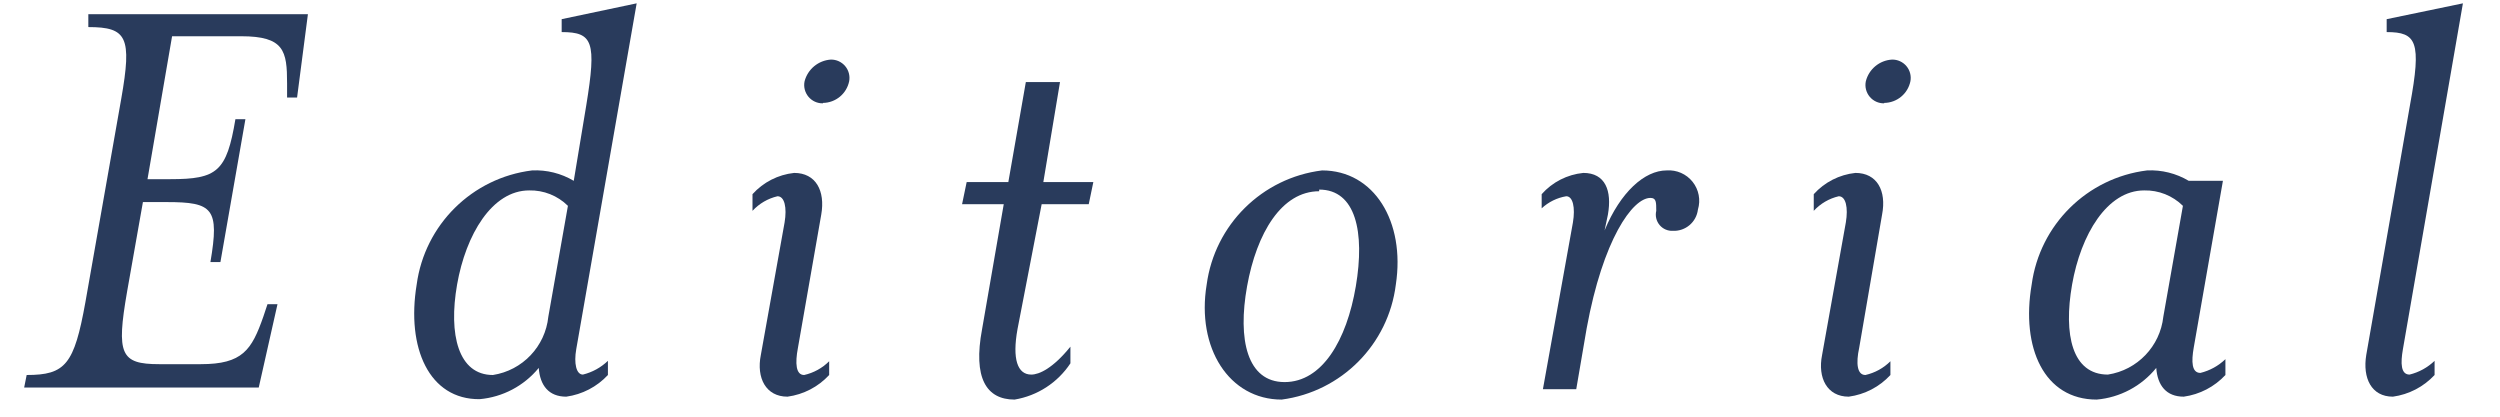
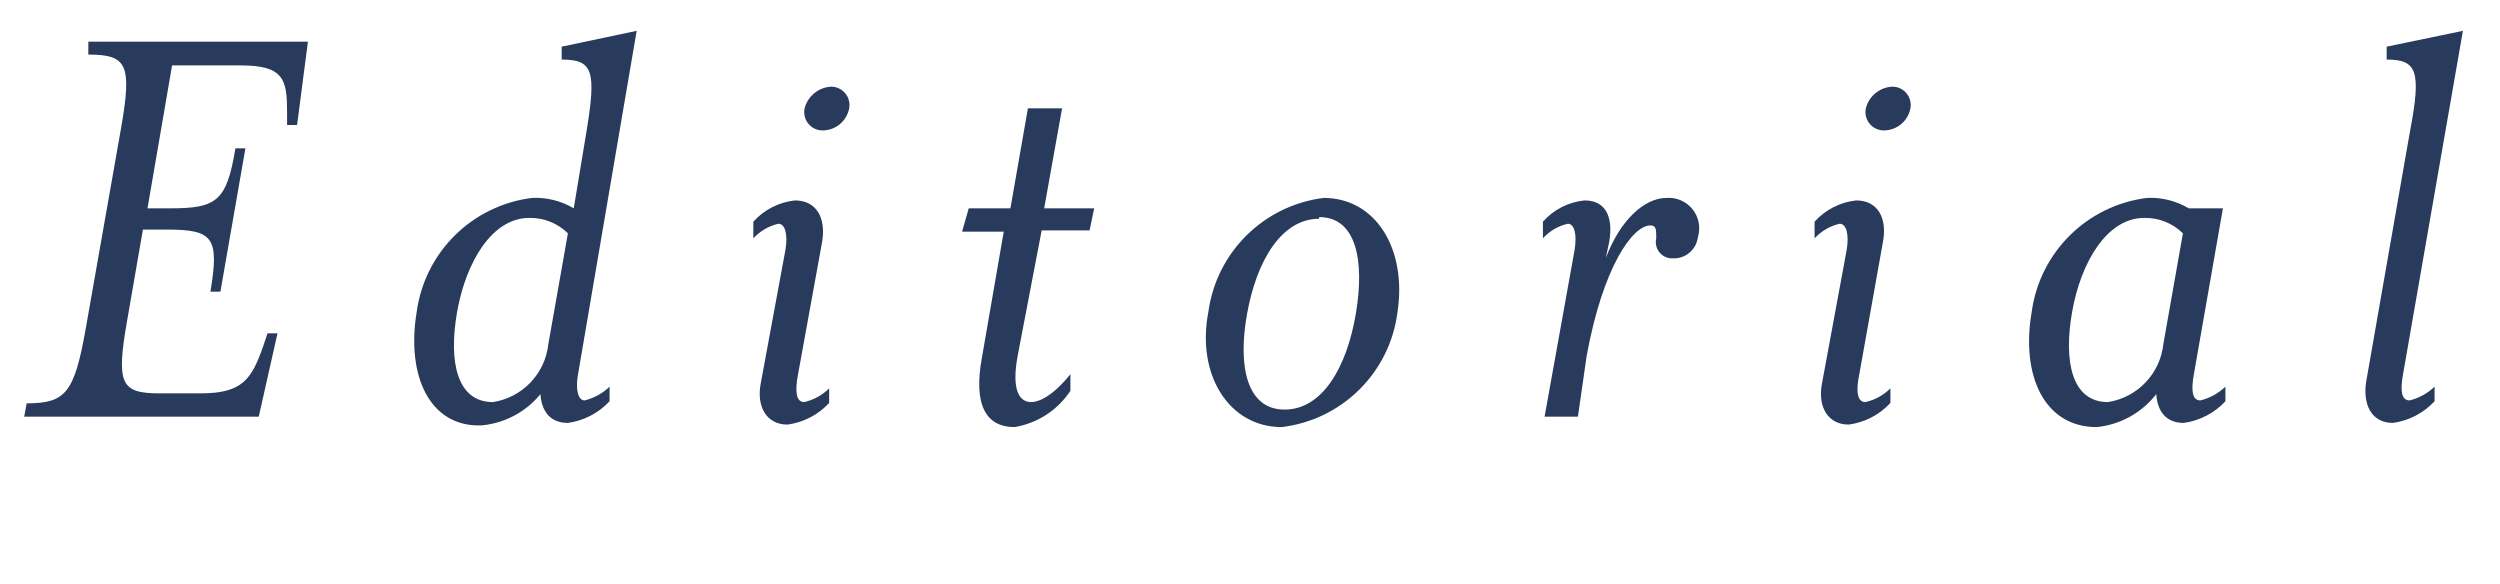
- <svg xmlns="http://www.w3.org/2000/svg" id="Layer_1" data-name="Layer 1" viewBox="0 0 60 10">
+ <svg xmlns="http://www.w3.org/2000/svg" id="Layer_1" data-name="Layer 1" viewBox="0 0 60 14">
  <defs>
    <style>.cls-1{fill:#293b5c;}</style>
  </defs>
-   <path class="cls-1" d="M.64,9c.93,0,1.14-.25,1.41-1.75l.86-4.88C3.17.89,3.05.65,2.12.65l0-.31H7.39l-.26,2H6.89V2c0-.78-.07-1.13-1.1-1.13H4.13L3.54,4.3h.55c1.12,0,1.35-.18,1.56-1.44h.24l-.6,3.43H5.05C5.27,5,5.11,4.85,4,4.85H3.43L3.05,7c-.26,1.5-.16,1.74.77,1.74h1c1,0,1.22-.34,1.5-1.14l.1-.3h.24l-.45,2H.58Z" />
-   <path class="cls-1" d="M13.48.77l0-.31,1.8-.38-1.45,8.3c-.06.34,0,.61.16.61a1.32,1.32,0,0,0,.6-.33V9a1.68,1.68,0,0,1-1,.52c-.42,0-.63-.27-.66-.69a2.07,2.07,0,0,1-1.42.75C10.3,9.59,9.75,8.35,10,6.83a3.19,3.19,0,0,1,2.77-2.74,1.79,1.79,0,0,1,1,.25l.3-1.81C14.32,1,14.23.77,13.48.77Zm.15,4.17a1.28,1.28,0,0,0-.93-.37c-.89,0-1.52,1.06-1.73,2.26S11,9,11.83,9A1.58,1.58,0,0,0,13.16,7.6Z" />
-   <path class="cls-1" d="M19.3,9a1.23,1.23,0,0,0,.6-.33V9a1.66,1.66,0,0,1-1,.52c-.52,0-.75-.45-.64-1l.57-3.18c.06-.36,0-.63-.17-.63a1.18,1.18,0,0,0-.6.35V4.66a1.57,1.57,0,0,1,1-.51c.52,0,.75.43.65,1l-.56,3.2C19.08,8.72,19.1,9,19.3,9Zm.45-6.52a.44.44,0,0,1-.44-.53.7.7,0,0,1,.63-.52.44.44,0,0,1,.44.52A.65.65,0,0,1,19.75,2.47Z" />
-   <path class="cls-1" d="M24.42,7.9c-.13.72,0,1.09.33,1.09.19,0,.52-.15.94-.67l0,.4a2,2,0,0,1-1.34.87c-.68,0-1-.52-.78-1.69l.52-3h-1l.11-.53h1l.42-2.4h.82l-.4,2.4h1.2l-.11.53H25Z" />
-   <path class="cls-1" d="M30.76,9.59c-1.26,0-2.05-1.24-1.8-2.76a3.19,3.19,0,0,1,2.77-2.74c1.25,0,2,1.23,1.77,2.74A3.18,3.18,0,0,1,30.76,9.59Zm.9-5c-.9,0-1.5,1-1.73,2.28s0,2.3.9,2.3,1.49-1,1.71-2.3S32.54,4.55,31.66,4.55Z" />
-   <path class="cls-1" d="M40,4.09a.73.73,0,0,1,.75.94.58.58,0,0,1-.6.51.39.39,0,0,1-.4-.48c0-.21,0-.31-.14-.31-.43,0-1.14,1-1.53,3.13l-.25,1.46h-.8l.72-4c.06-.36,0-.63-.16-.63A1.14,1.14,0,0,0,37,5V4.66a1.54,1.54,0,0,1,1-.51c.53,0,.69.43.59,1l-.08.38C38.89,4.61,39.47,4.09,40,4.09Z" />
-   <path class="cls-1" d="M44.77,9a1.23,1.23,0,0,0,.6-.33V9a1.66,1.66,0,0,1-1,.52c-.52,0-.75-.45-.64-1l.57-3.18c.06-.36,0-.63-.17-.63a1.18,1.18,0,0,0-.6.35V4.66a1.57,1.57,0,0,1,1-.51c.52,0,.75.43.64,1l-.55,3.2C44.54,8.72,44.57,9,44.77,9Zm.45-6.52a.44.44,0,0,1-.44-.53.69.69,0,0,1,.63-.52.44.44,0,0,1,.44.52A.65.65,0,0,1,45.22,2.47Z" />
-   <path class="cls-1" d="M50.32,9.59c-1.26,0-1.82-1.24-1.56-2.76a3.19,3.19,0,0,1,2.77-2.74,1.79,1.79,0,0,1,1,.25h.82l-.7,4c-.06.34-.05.61.16.61a1.32,1.32,0,0,0,.6-.33V9a1.68,1.68,0,0,1-1,.52c-.42,0-.63-.27-.66-.69A2.07,2.07,0,0,1,50.32,9.59Zm2.07-4.65a1.28,1.28,0,0,0-.93-.37c-.89,0-1.52,1.06-1.73,2.26s0,2.16.86,2.16A1.58,1.58,0,0,0,51.92,7.6Z" />
-   <path class="cls-1" d="M57.28.77l0-.31L59.11.08l-1.44,8.3c-.06.34-.05.61.16.61a1.32,1.32,0,0,0,.6-.33V9a1.68,1.68,0,0,1-1,.52c-.52,0-.73-.45-.64-1l1.05-6C58.12,1,58,.77,57.28.77Z" />
+   <path class="cls-1" d="M.64,9.68c.93,0,1.14-.25,1.41-1.75l.86-4.88c.26-1.5.14-1.74-.79-1.74l0-.31H7.39L7.13,3H6.89v-.3c0-.78-.07-1.13-1.1-1.13H4.13L3.54,5h.55c1.12,0,1.35-.18,1.56-1.44h.24L5.29,7H5.05C5.27,5.69,5.11,5.51,4,5.51H3.43L3.05,7.7c-.26,1.5-.16,1.74.77,1.74h1c1,0,1.22-.34,1.5-1.14l.1-.3h.24l-.45,2H.58Z" />
+   <path class="cls-1" d="M13.48,1.43l0-.31,1.8-.38L13.87,9c-.06.34,0,.61.16.61a1.32,1.32,0,0,0,.6-.33v.35a1.68,1.68,0,0,1-1,.52c-.42,0-.63-.27-.66-.69a2.07,2.07,0,0,1-1.42.75C10.3,10.25,9.75,9,10,7.49a3.19,3.19,0,0,1,2.77-2.74,1.79,1.79,0,0,1,1,.25l.3-1.81C14.32,1.69,14.23,1.43,13.48,1.43Zm.15,4.17a1.28,1.28,0,0,0-.93-.37c-.89,0-1.52,1.06-1.73,2.26s0,2.16.86,2.16a1.58,1.58,0,0,0,1.33-1.39Z" />
+   <path class="cls-1" d="M19.3,9.65a1.23,1.23,0,0,0,.6-.33v.35a1.66,1.66,0,0,1-1,.52c-.52,0-.75-.45-.64-1L18.85,6c.06-.36,0-.63-.17-.63a1.18,1.18,0,0,0-.6.35V5.32a1.57,1.57,0,0,1,1-.51c.52,0,.75.43.65,1L19.15,9C19.08,9.38,19.1,9.65,19.3,9.65Zm.45-6.52a.44.44,0,0,1-.44-.53.7.7,0,0,1,.63-.52.44.44,0,0,1,.44.52A.65.65,0,0,1,19.75,3.13Z" />
+   <path class="cls-1" d="M24.42,8.56c-.13.72,0,1.09.33,1.09.19,0,.52-.15.94-.67l0,.4a2,2,0,0,1-1.34.87c-.68,0-1-.52-.78-1.69l.52-3h-1L23.25,5h1l.42-2.4h.82L25.06,5h1.2l-.11.53H25Z" />
+   <path class="cls-1" d="M30.76,10.25C29.5,10.25,28.71,9,29,7.49a3.19,3.19,0,0,1,2.77-2.74c1.25,0,2,1.23,1.77,2.74A3.18,3.18,0,0,1,30.76,10.25Zm.9-5c-.9,0-1.5,1-1.73,2.28s0,2.3.9,2.3,1.49-1,1.71-2.3S32.54,5.21,31.66,5.21Z" />
+   <path class="cls-1" d="M40,4.75a.73.73,0,0,1,.75.94.58.58,0,0,1-.6.51.39.39,0,0,1-.4-.48c0-.21,0-.31-.14-.31-.43,0-1.14,1-1.53,3.13L37.87,10h-.8l.72-4c.06-.36,0-.63-.16-.63a1.14,1.14,0,0,0-.6.35V5.32a1.54,1.54,0,0,1,1-.51c.53,0,.69.43.59,1l-.08.38C38.89,5.27,39.47,4.75,40,4.75Z" />
+   <path class="cls-1" d="M44.77,9.65a1.23,1.23,0,0,0,.6-.33v.35a1.66,1.66,0,0,1-1,.52c-.52,0-.75-.45-.64-1L44.32,6c.06-.36,0-.63-.17-.63a1.18,1.18,0,0,0-.6.35V5.32a1.57,1.57,0,0,1,1-.51c.52,0,.75.43.64,1L44.62,9C44.54,9.38,44.57,9.65,44.77,9.65Zm.45-6.52a.44.44,0,0,1-.44-.53.69.69,0,0,1,.63-.52.44.44,0,0,1,.44.52A.65.65,0,0,1,45.22,3.13Z" />
+   <path class="cls-1" d="M50.32,10.25c-1.26,0-1.82-1.24-1.56-2.76a3.19,3.19,0,0,1,2.77-2.74,1.79,1.79,0,0,1,1,.25h.82l-.7,4c-.06.34-.05.61.16.61a1.32,1.32,0,0,0,.6-.33v.35a1.68,1.68,0,0,1-1,.52c-.42,0-.63-.27-.66-.69A2.07,2.07,0,0,1,50.32,10.25ZM52.39,5.6a1.28,1.28,0,0,0-.93-.37c-.89,0-1.52,1.06-1.73,2.26s0,2.16.86,2.16a1.58,1.58,0,0,0,1.33-1.39Z" />
+   <path class="cls-1" d="M57.28,1.43l0-.31L59.11.74,57.67,9c-.06.34-.05.61.16.61a1.32,1.32,0,0,0,.6-.33v.35a1.68,1.68,0,0,1-1,.52c-.52,0-.73-.45-.64-1l1.05-6C58.12,1.69,58,1.43,57.28,1.43Z" />
</svg>
